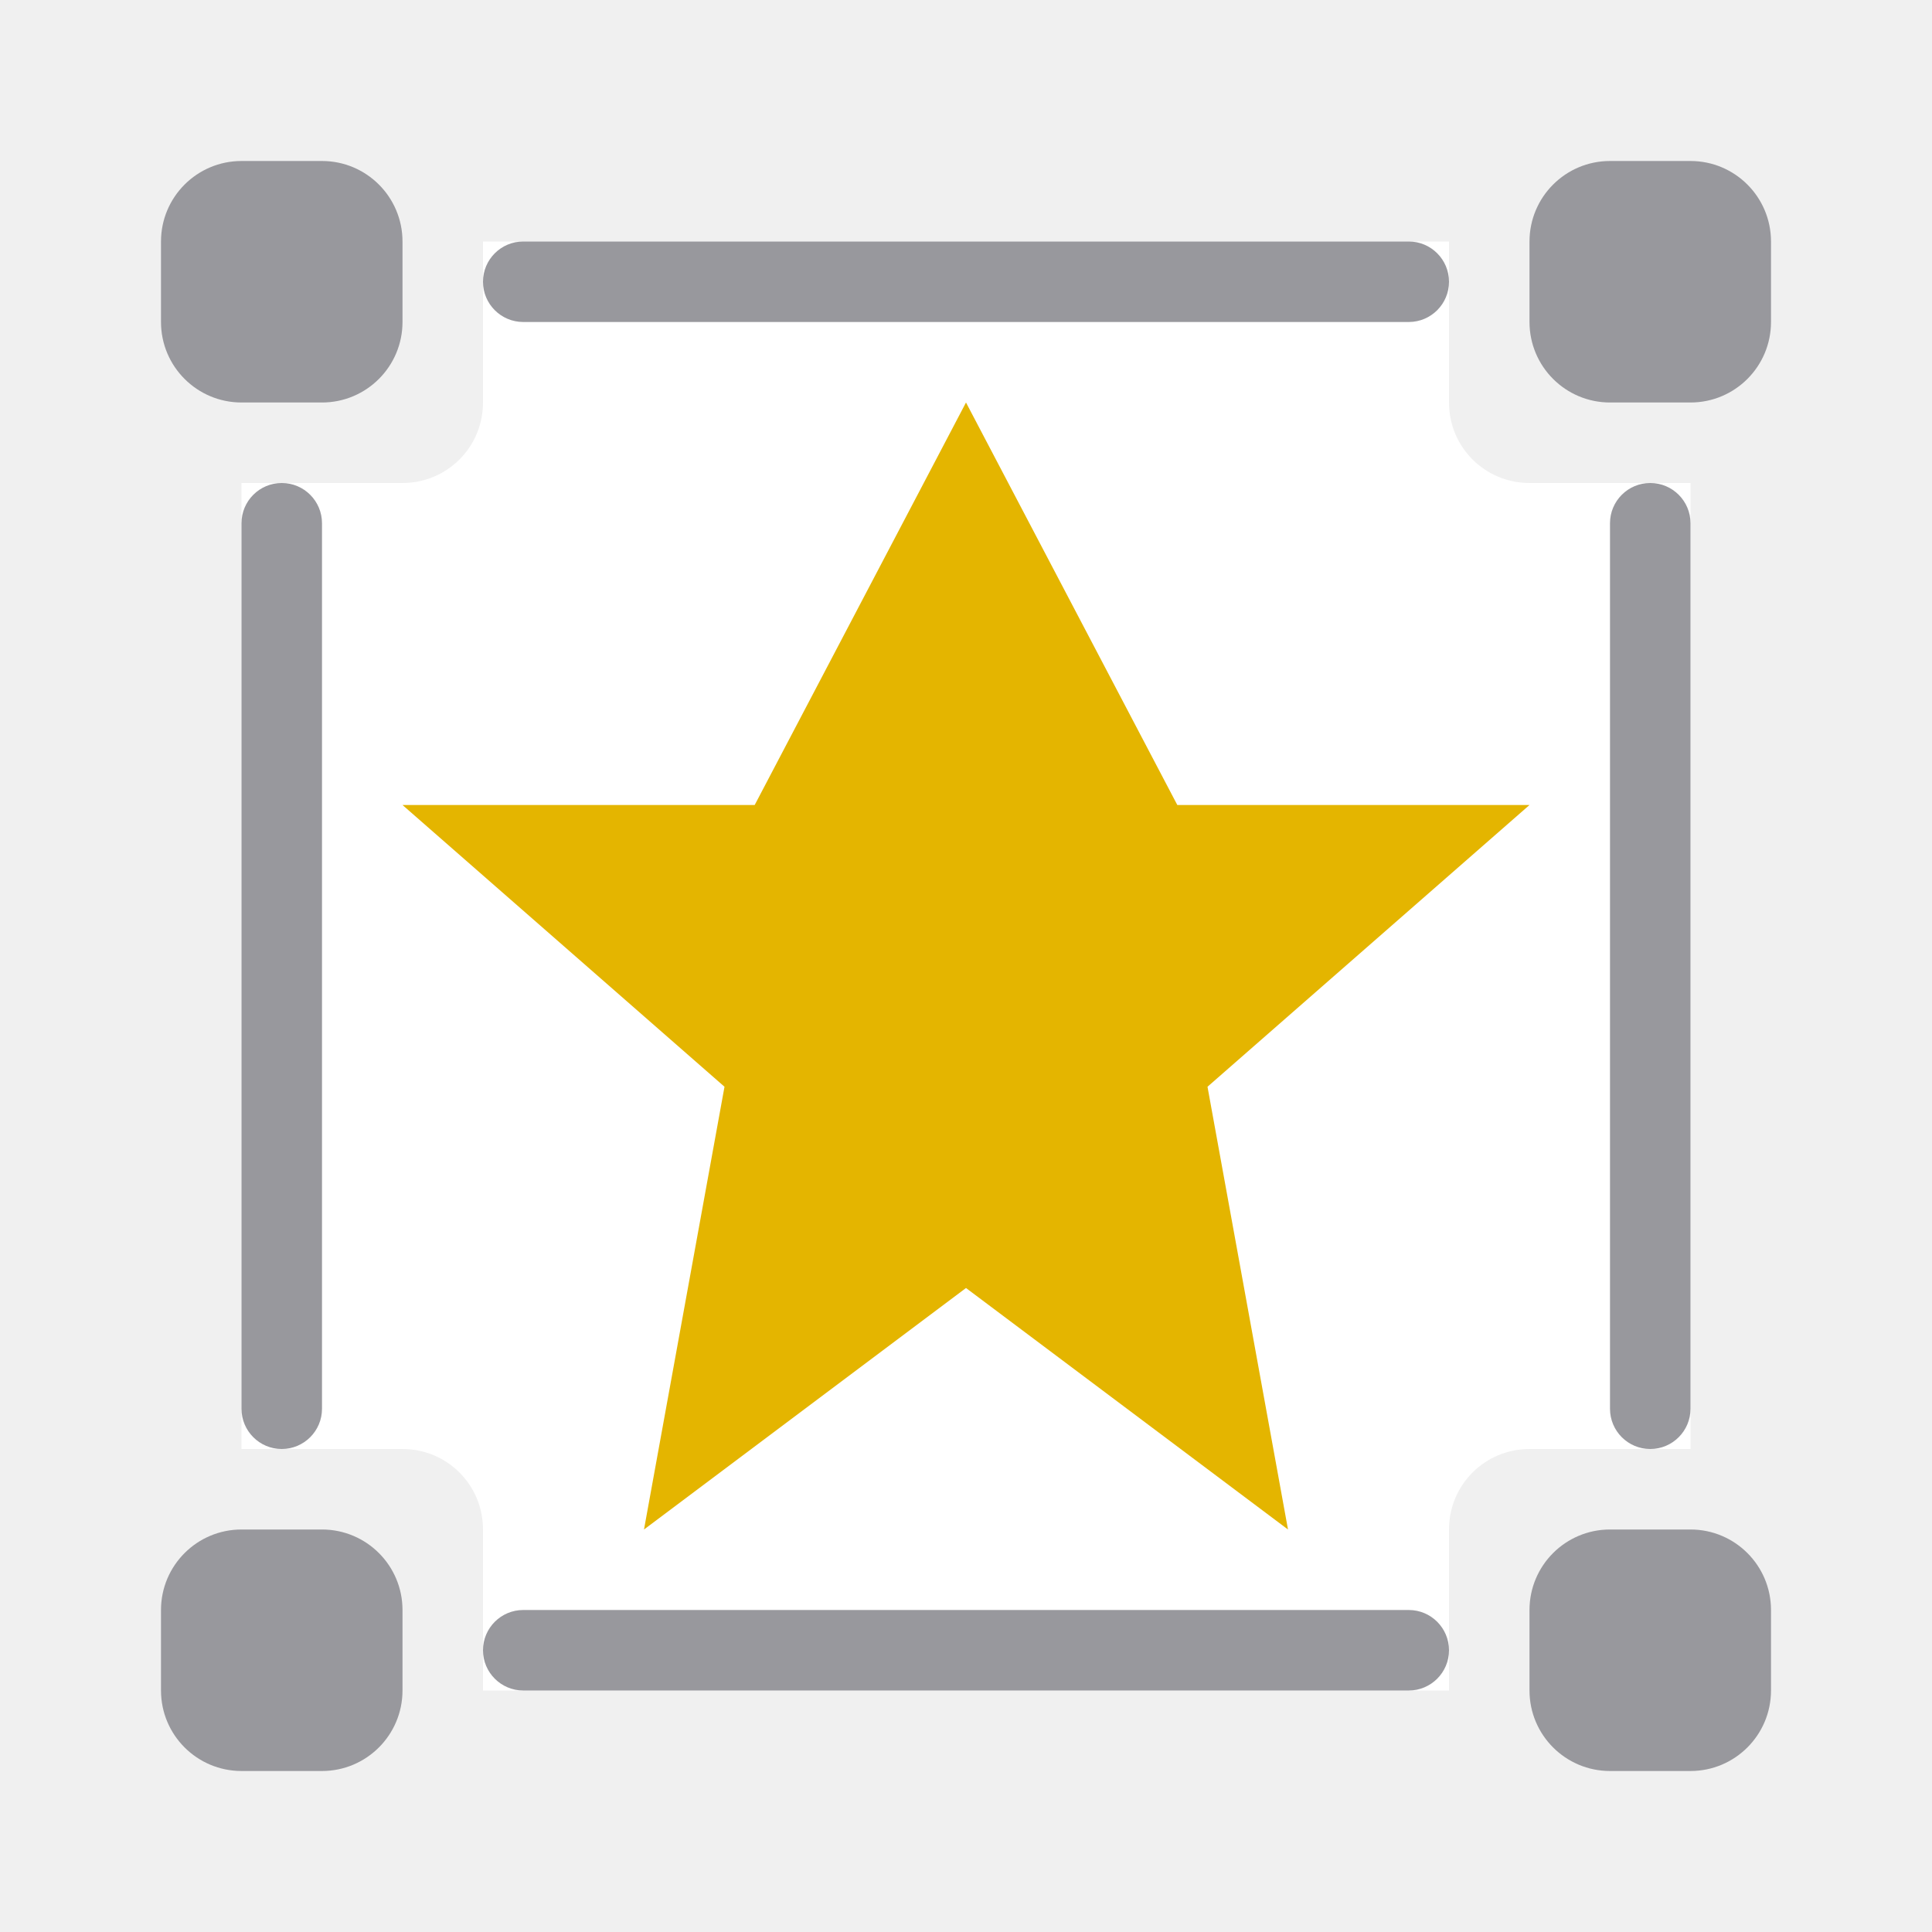
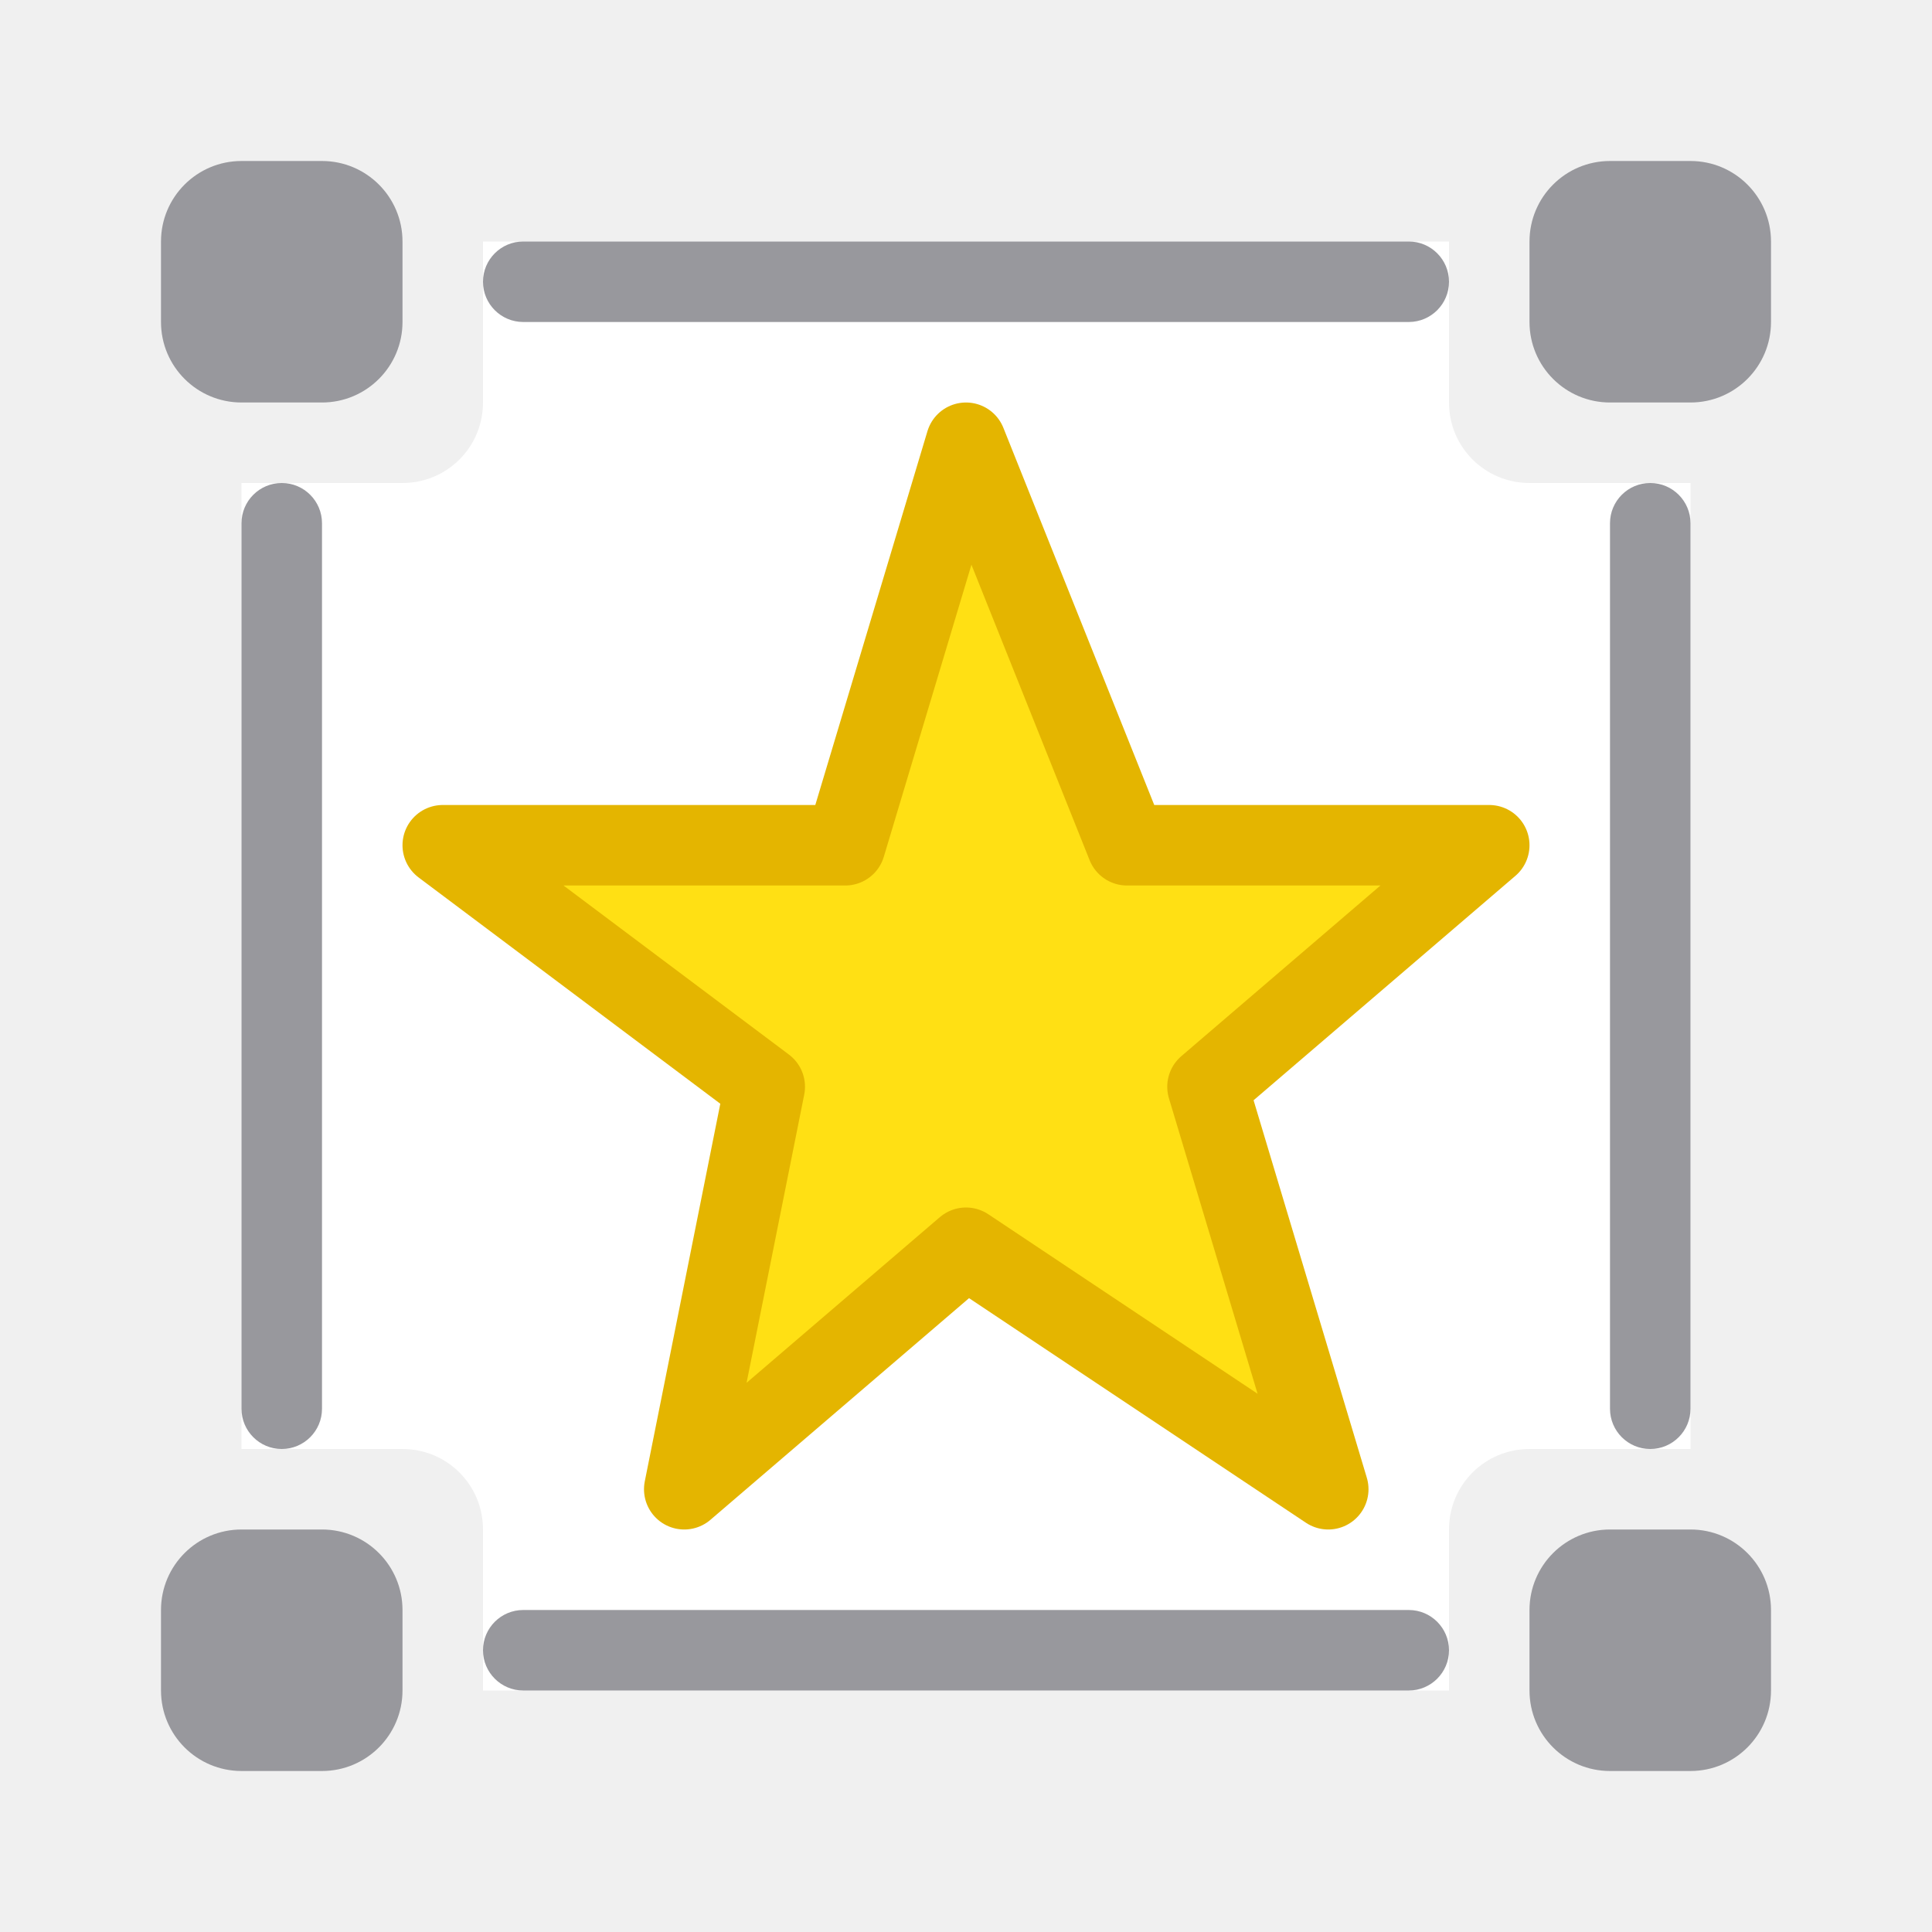
<svg xmlns="http://www.w3.org/2000/svg" viewBox="0 0 24 24">
  <path d="m6 3v2c0 .554-.446 1-1 1h-2v12h2c.554 0 1 .446 1 1v2h12v-2c0-.554.446-1 1-1h2v-12h-2c-.554 0-1-.446-1-1v-2z" fill="#fff" />
  <g fill="#98989d">
    <rect height="3" ry="1" width="3" x="19" y="2" />
    <rect height="3" ry="1" width="3" x="2" y="2" />
    <rect height="3" ry="1" width="3" x="19" y="19" />
    <rect height="3" ry="1" width="3" x="2" y="19" />
    <rect height="1" ry=".5" width="12" x="6" y="20" />
    <rect height="1" ry=".5" width="12" x="6" y="3" />
    <rect height="12" ry=".5" width="1" x="3" y="6" />
    <rect height="12" ry=".5" width="1" x="20" y="6" />
  </g>
-   <path d="m12 5-2.625 5h-4.375l4 3.5-1 5.5 4-3 4 3-1-5.5 4-3.5h-4.375z" fill="#e4b500" />
+   <path d="m12 5.5-1.5 5h-5l4 3-1 5 3.5-3 4.5 3-1.5-5 3.5-3h-4.5z" fill="#ffe014" stroke="#e4b500" stroke-linecap="round" stroke-linejoin="round" />
</svg>
